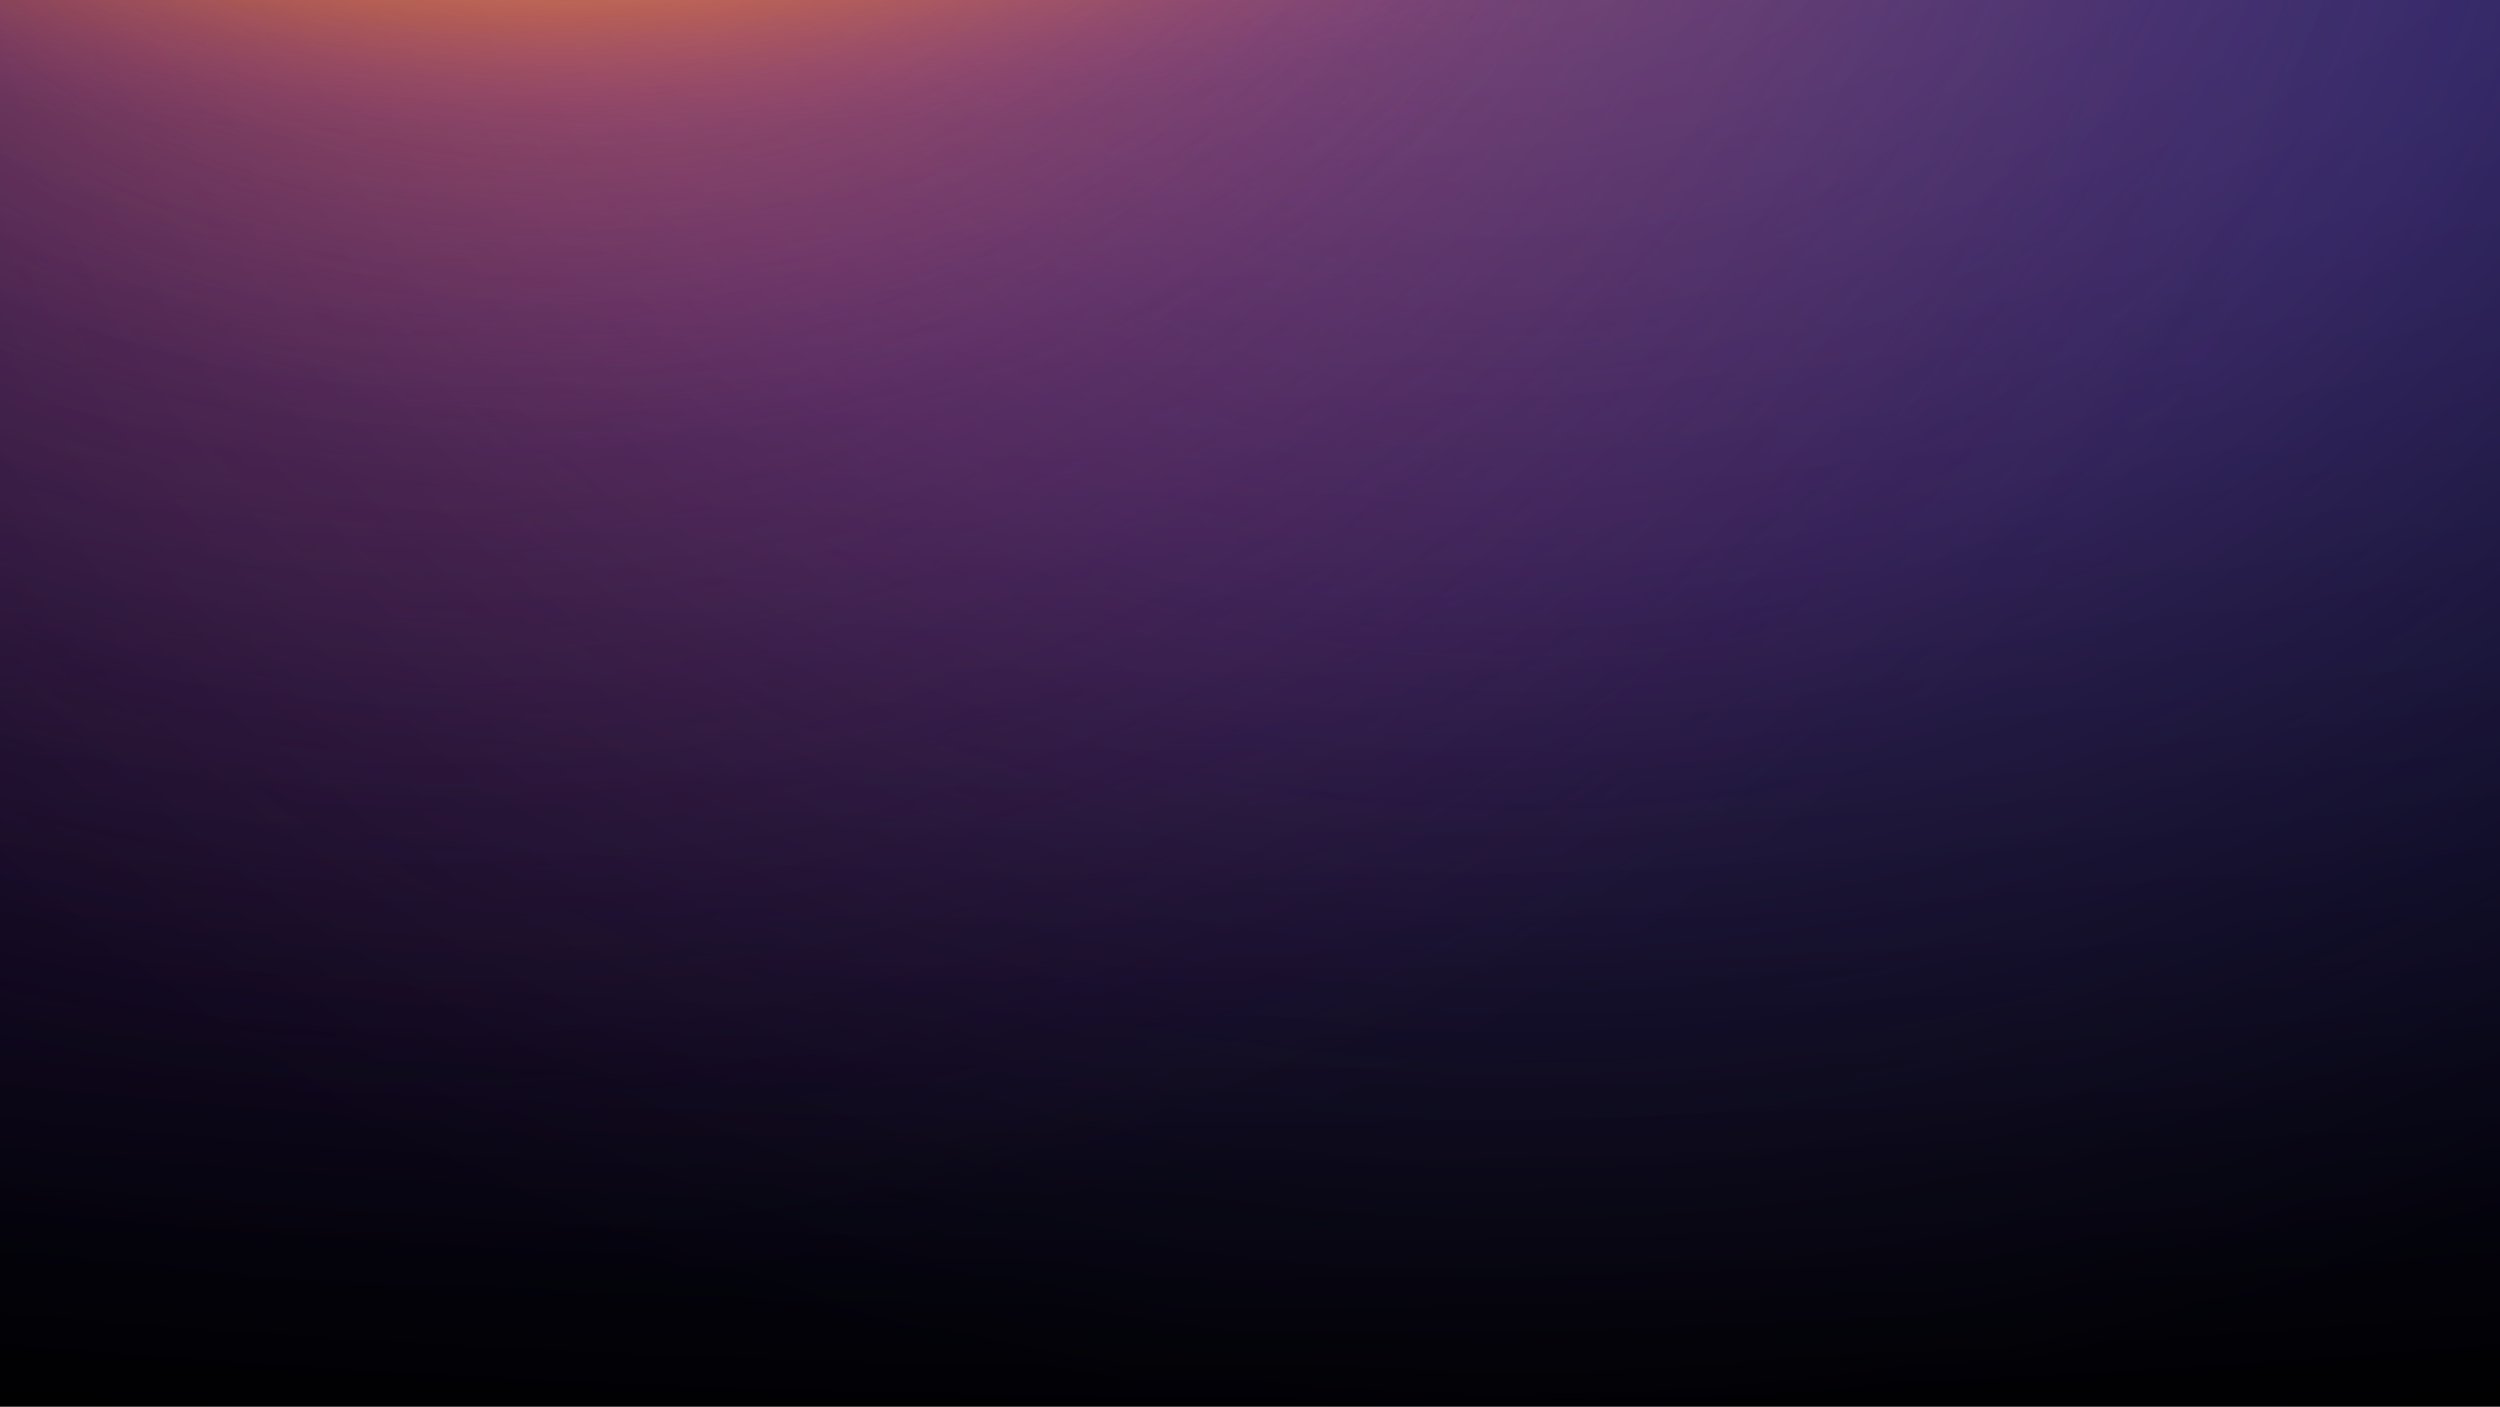
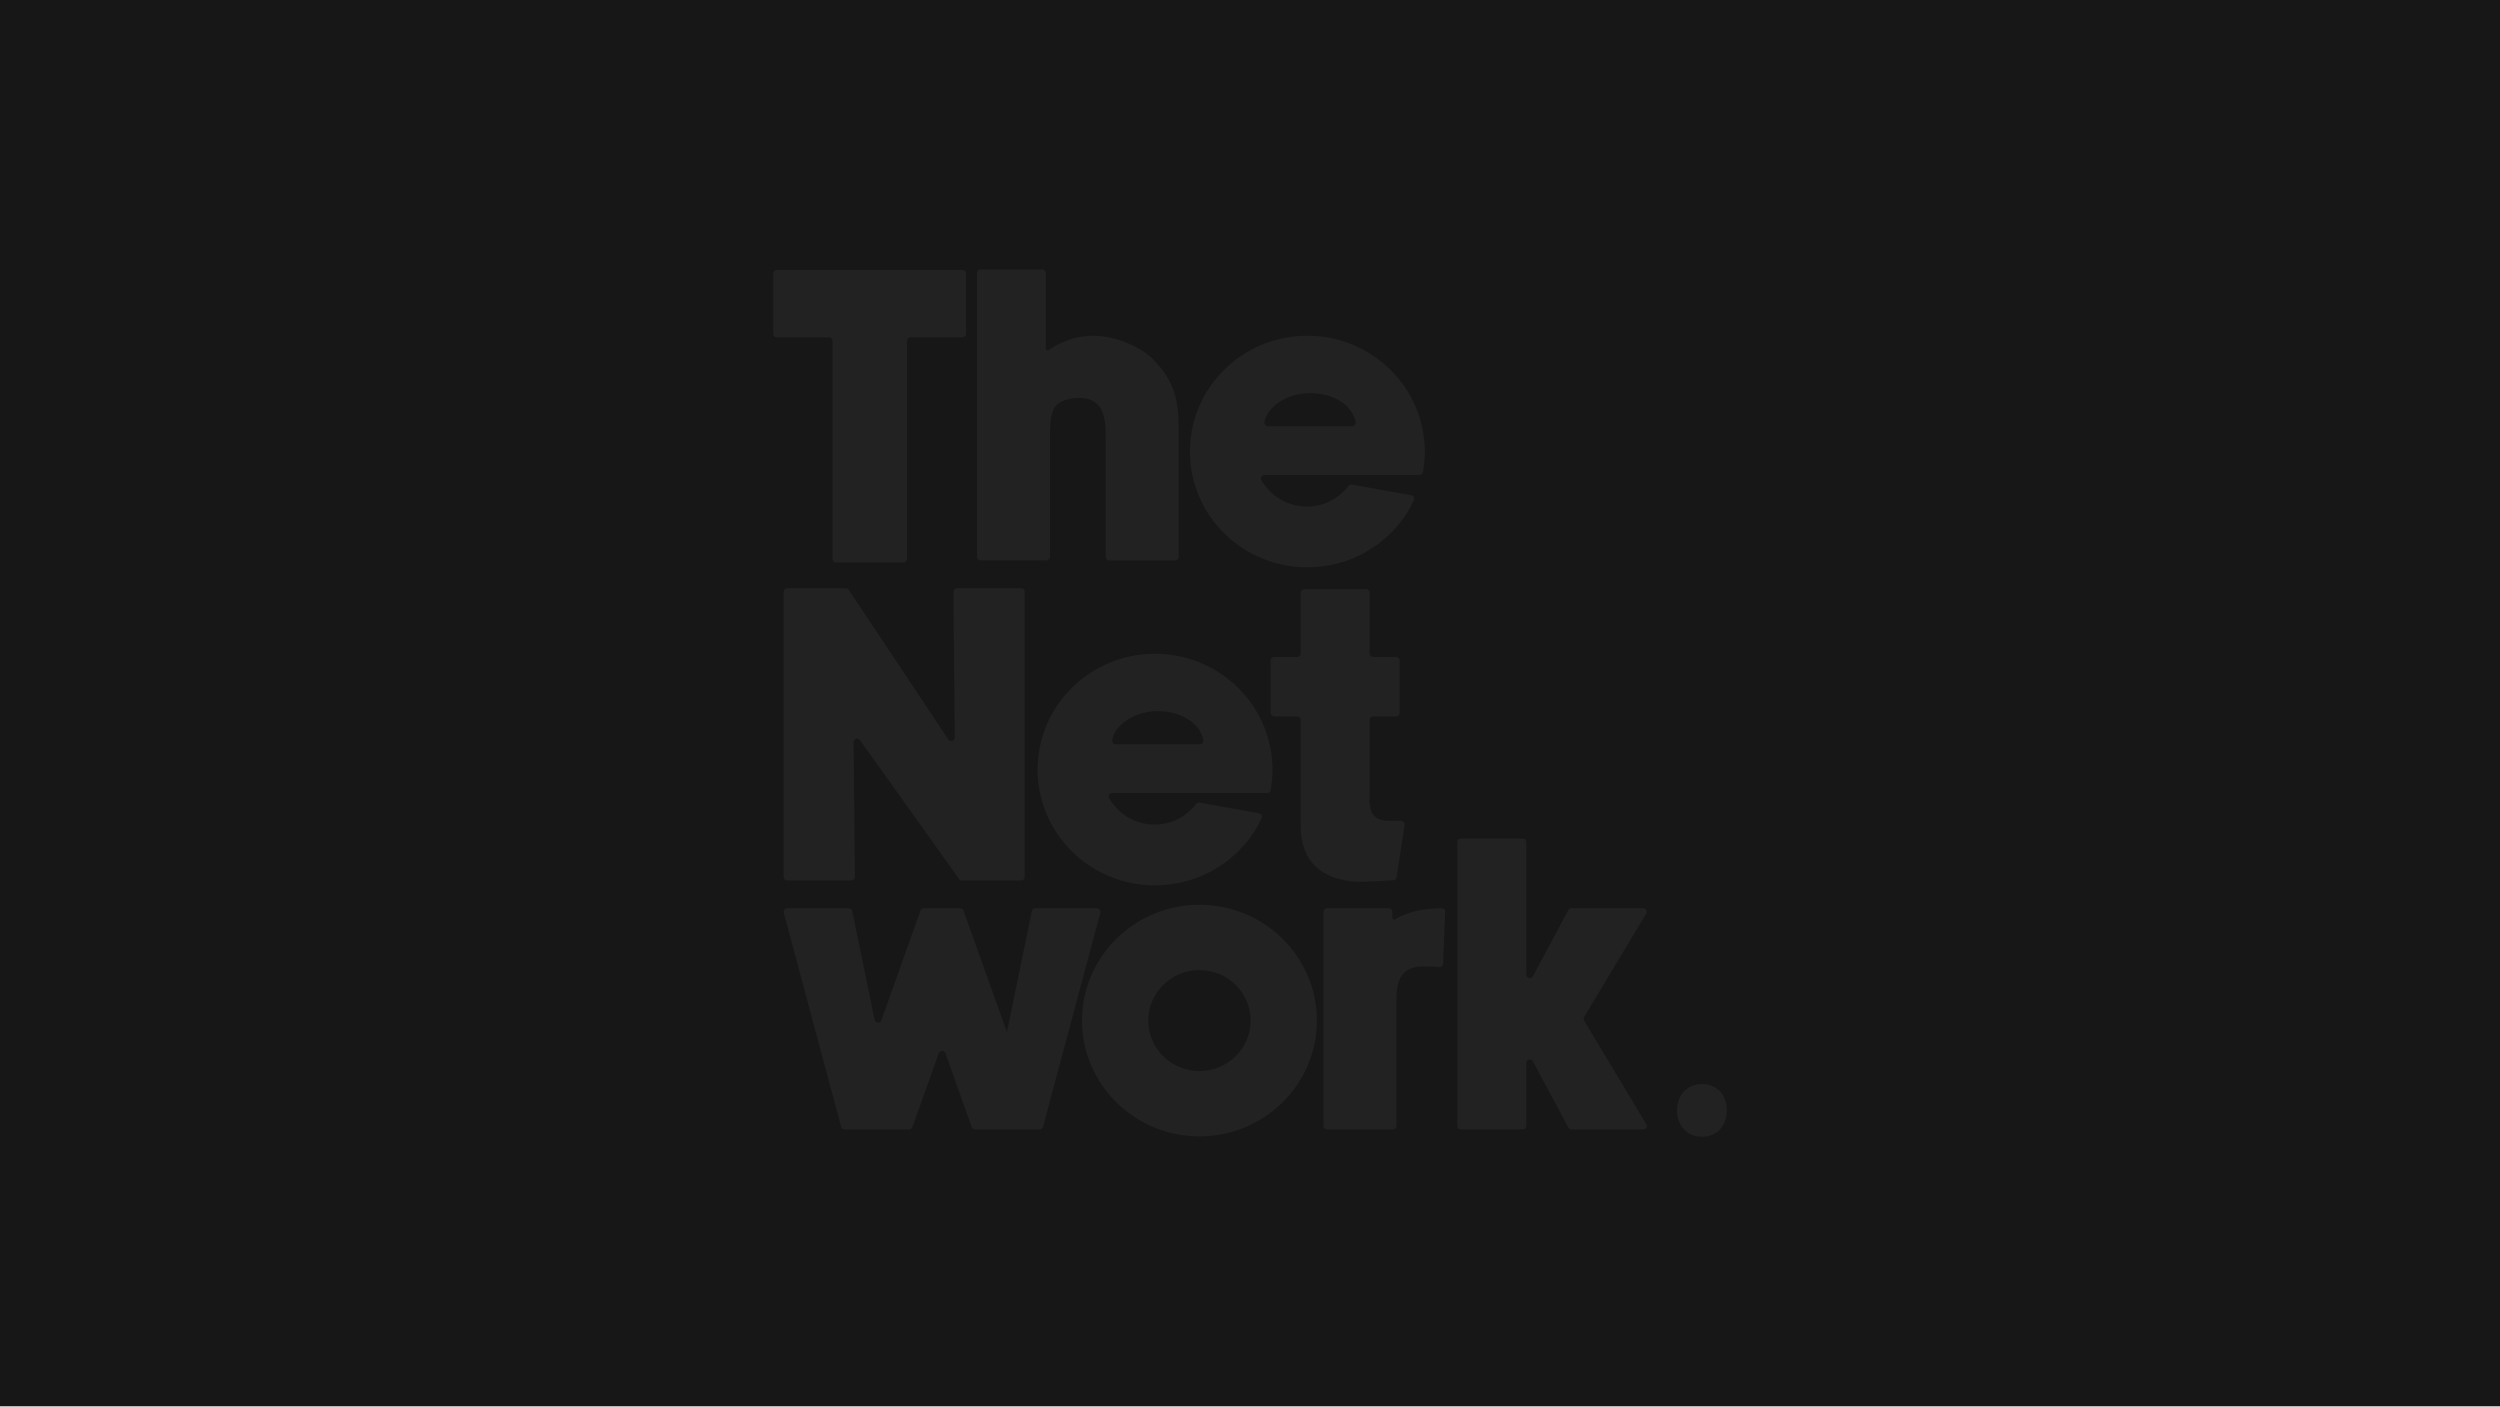
- <svg xmlns="http://www.w3.org/2000/svg" width="2261" height="1272" viewBox="0 0 2261 1272" fill="none">
-   <g clip-path="url(#clip0)">
-     <rect width="2261" height="1272" fill="black" />
-     <rect x="-1147" y="-916" width="4532" height="2576" fill="black" />
-     <ellipse opacity="0.5" cx="1130.5" cy="-102.5" rx="4422.5" ry="1438.5" fill="url(#paint0_radial)" />
-     <ellipse opacity="0.33" cx="1372" cy="-159.5" rx="1832" ry="1455.5" fill="url(#paint1_radial)" />
-     <ellipse opacity="0.7" cx="400.5" cy="-509" rx="1860.5" ry="1673" fill="url(#paint2_radial)" />
-     <ellipse opacity="0.7" cx="520.5" cy="-305" rx="980.5" ry="702" fill="url(#paint3_radial)" />
-     <ellipse opacity="0.5" cx="500" cy="-160" rx="1049" ry="290" fill="url(#paint4_radial)" />
+ <svg xmlns="http://www.w3.org/2000/svg" viewBox="0 0 1920 1080" preserveAspectRatio="xMidYMid slice">
+   <rect width="1920" height="1080" fill="#171717" />
+   <g opacity="0.05" transform="translate(593.81 173.81) scale(2.0925)">
+     <path fill="#ffffff" d="M70.81,17.33v22.12c0,.72-.58,1.3-1.3,1.3h-19.09c-.72,0-1.3.58-1.3,1.3v80.05c0,.72-.58,1.3-1.3,1.3h-24.71c-.72,0-1.3-.58-1.3-1.3V42.05c0-.72-.58-1.3-1.3-1.3H1.3c-.72,0-1.3-.58-1.3-1.3v-22.12c0-.72.58-1.3,1.3-1.3h68.22c.72,0,1.3.58,1.3,1.3Z" />
+     <path fill="#ffffff" d="M148.86,75.62v45.69c0,.72-.58,1.3-1.3,1.3h-24.21c-.72,0-1.3-.58-1.3-1.3v-44.41c0-3.01-.17-6.47-1.43-9.26-.58-1.18-1.35-2.16-2.28-2.89-1.52-1.19-3.48-1.77-5.99-1.77-4.67,0-8.29,1.6-9.44,4.19-1.31,2.81-1.31,6.64-1.31,9.72v44.41c0,.72-.58,1.3-1.3,1.3h-24.21c-.72,0-1.3-.58-1.3-1.3V17.15c0-.71.58-1.3,1.3-1.3h22.69c.72,0,1.3.58,1.3,1.3v27.76c0,.52.58.83,1.01.53,18.29-12.59,36.09,1.39,36.27,1.54.65.51,1.27,1.05,1.83,1.61h0c8.28,8.33,9.67,15.07,9.67,27.04Z" />
+     <path fill="#ffffff" d="M239.18,82.64c0,2.34-.28,5.1-.7,7.55-.11.62-.65,1.08-1.28,1.08h-56.86c-1.01,0-1.63,1.1-1.12,1.97,3.5,5.93,9.75,9.61,16.66,9.61,5.88,0,11.35-2.59,15.26-7.57.3-.38.78-.58,1.26-.49l21.78,3.91c.84.15,1.31,1.06.94,1.84-.49,1.02-1.11,2.28-1.47,2.92h.02s-.36.6-.36.6c-.33.56-.68,1.11-1.08,1.73-.51.77-.97,1.44-1.43,2.06l-.28.37h-.02c-.15.19-.31.4-.47.6l-.24.3c-.3.37-.59.72-.89,1.06l-.25.3c-.48.55-.96,1.06-1.49,1.6l-.29.3c-.34.34-.69.68-1.04,1.01l-.1.1c-.38.36-.77.71-1.17,1.05l-.43.37-.49-.43.42.49c-.61.51-1.18.97-1.75,1.41l-.49.36c-.67.49-1.35.97-2.05,1.42l-.2.13c-.8.51-1.61,1-2.43,1.45l-.24.13c-.2.11-.39.21-.59.31l-.14.07c-.38.2-.71.37-1.05.53l-.2.09c-.77.37-1.49.69-2.21.99l-.14.06c-.49.2-.92.37-1.35.53l-.53.19c-.53.19-1.07.37-1.61.54l-.1.03c-.58.18-1.19.35-1.88.53l-.49.13c-1.24.3-2.48.55-3.71.75l-.47.07c-1.31.19-2.6.32-3.89.39l-.48.02c-.77.03-1.4.05-1.99.05s-1.25-.02-2-.05c-.15,0-.3-.01-.44-.02h-.15c-.49-.04-.98-.07-1.46-.12h-.15c-.14-.02-.28-.04-.43-.05-.7-.07-1.33-.15-1.89-.24h-.02s-.02,0-.03,0l-.34-.05c-.53-.08-1.05-.18-1.57-.28l-.56-.12c-.47-.1-.93-.2-1.39-.31l-.15-.04c-.14-.03-.27-.07-.41-.1-.69-.18-1.29-.34-1.84-.51-.61-.19-1.21-.39-1.81-.6-.14-.05-.28-.1-.42-.16l-.11-.04c-.44-.16-.87-.33-1.3-.51l-.12-.05c-.13-.05-.27-.11-.4-.16-.58-.24-1.15-.5-1.71-.76l-.06-.03c-.51-.24-1.07-.52-1.62-.81-.13-.07-.26-.14-.39-.21l-.1-.06c-.4-.22-.8-.45-1.2-.68l-.48-.28c-.53-.32-1.05-.65-1.57-.99-5.14-3.42-9.56-7.99-12.77-13.22-.27-.44-.53-.88-.78-1.32l-.11-.21c-.24-.43-.47-.87-.7-1.31l-.13-.24c-.07-.13-.14-.26-.2-.4-.82-1.65-1.54-3.42-2.15-5.24-.34-1.02-.6-1.87-.81-2.69-.17-.67-.34-1.36-.48-2.06-.43-2.09-.71-4.24-.82-6.38-.04-.72-.06-1.46-.06-2.19s.02-1.47.06-2.19c.19-3.77.9-7.51,2.11-11.12.4-1.19.8-2.25,1.22-3.24.25-.57.51-1.13.78-1.69.06-.13.13-.26.19-.39l.16-.33c.06-.13.13-.26.19-.39.07-.13.14-.27.22-.4l.37-.69c.3-.54.61-1.07.93-1.6,3.22-5.22,7.63-9.79,12.77-13.21.51-.34,1.04-.67,1.57-.99l.48-.28c.4-.23.8-.46,1.2-.68l.1-.06c.13-.07.26-.14.39-.21.55-.29,1.1-.57,1.67-.84.57-.27,1.15-.52,1.72-.77.13-.06.27-.11.4-.16l.12-.05c.43-.18.86-.34,1.3-.51l.12-.04c.13-.05.27-.1.4-.15.59-.21,1.19-.41,1.8-.6.61-.19,1.23-.36,1.85-.52.13-.03.27-.07.4-.1l.15-.03c.46-.11.93-.22,1.39-.32l.32-.07c.56-.12,1.48-.28,2.05-.37h.1s.02-.02.03-.02h.02c.57-.09,1.19-.16,1.89-.24.14-.01.28-.03.43-.04h.15c.48-.06.97-.1,1.46-.12h.12c.16-.02.31-.03.47-.03.74-.03,1.4-.05,2-.05s1.22.01,1.97.05l.47.02c1.31.07,2.6.2,3.87.39l.52.08c1.23.19,2.47.44,3.67.74l.53.13c.69.18,1.3.35,1.85.52l.09.03c.56.18,1.1.36,1.62.54.16.06.32.12.49.18.49.18.92.35,1.34.52l.21.09c.7.29,1.44.62,2.18.98l.19.09c.37.18.7.35,1.04.52l.11.06-.27.58.34-.55c.21.11.4.21.6.32.73.41,1.91,1.11,2.62,1.56l.09.06c.75.48,1.46.97,2.14,1.48l.12.08c.14.1.28.2.42.31.59.45,1.16.9,1.76,1.41l.35.29c.45.38.9.78,1.33,1.19l.11.11c.35.33.69.66,1.03,1l.26.27c.54.56,1.03,1.08,1.48,1.6l-.42.49.49-.42.22.27c.29.34.58.68.86,1.03l.27.33c.33.42.65.84.97,1.26l.05.06c.26.34.51.69.75,1.05l.46.7c.2.31.41.63.6.94l.8,1.32h-.01c1.6,2.81,2.88,5.78,3.79,8.83,1.16,3.91,1.76,7.95,1.76,12ZM213.77,71.87c-1.01-5.98-7.93-10.65-16.73-10.65-8,0-15.59,4.63-16.73,10.62-.15.8.47,1.54,1.28,1.54h30.9c.8,0,1.42-.72,1.28-1.52Z" />
+     <path fill="#ffffff" d="M92.3,134.13v104.66c0,.72-.58,1.3-1.3,1.3h-21.71c-.42,0-.81-.2-1.06-.54l-36.38-50.97c-.74-1.03-2.36-.5-2.35.77l.5,49.44c0,.72-.58,1.31-1.3,1.31H5.14c-.72,0-1.3-.58-1.3-1.3v-104.66c0-.72.58-1.3,1.3-1.3h21.51c.43,0,.84.22,1.08.58l36.53,54.89c.71,1.07,2.39.56,2.38-.73l-.5-53.44c0-.72.58-1.31,1.3-1.31h23.58c.72,0,1.3.58,1.3,1.3Z" />
+     <path fill="#ffffff" d="M183.28,199.36c0,2.34-.28,5.1-.7,7.55-.11.62-.65,1.08-1.28,1.08h-56.86c-1.01,0-1.63,1.1-1.12,1.97,3.5,5.93,9.75,9.61,16.66,9.61,5.88,0,11.35-2.59,15.26-7.57.3-.38.78-.58,1.26-.49l21.78,3.91c.84.15,1.31,1.06.94,1.84-.49,1.02-1.11,2.28-1.47,2.92h.02s-.36.6-.36.6c-.33.56-.68,1.11-1.08,1.73-.51.77-.97,1.44-1.43,2.06l-.28.37h-.02c-.15.19-.31.4-.47.6l-.24.3c-.3.37-.59.72-.89,1.06l-.25.3c-.48.55-.96,1.06-1.49,1.6l-.29.3c-.34.34-.69.68-1.04,1.01l-.1.1c-.38.36-.77.71-1.17,1.05l-.43.37-.49-.43.42.49c-.61.51-1.18.97-1.75,1.41l-.49.36c-.67.49-1.35.97-2.05,1.42l-.2.13c-.8.51-1.61,1-2.43,1.45l-.24.13c-.2.11-.39.21-.59.31l-.14.07c-.38.2-.71.37-1.05.53l-.2.09c-.77.37-1.49.69-2.21.99l-.14.06c-.49.2-.92.37-1.35.53l-.53.19c-.53.19-1.07.37-1.61.54l-.1.03c-.58.18-1.19.35-1.88.53l-.49.13c-1.24.3-2.48.55-3.71.75l-.47.07c-1.31.19-2.6.32-3.89.39l-.48.02c-.77.03-1.4.05-1.99.05s-1.25-.02-2-.05c-.15,0-.3-.01-.44-.02h-.15c-.49-.04-.98-.07-1.46-.12h-.15c-.14-.02-.28-.04-.43-.05-.7-.07-1.33-.15-1.89-.24h-.02s-.02,0-.03,0l-.34-.05c-.53-.08-1.05-.18-1.57-.28l-.56-.12c-.47-.1-.93-.2-1.39-.31l-.15-.04c-.14-.03-.27-.07-.41-.1-.69-.18-1.29-.34-1.84-.51-.61-.19-1.21-.39-1.81-.6-.14-.05-.28-.1-.42-.16l-.11-.04c-.44-.16-.87-.33-1.3-.51l-.12-.05c-.13-.05-.27-.11-.4-.16-.58-.24-1.15-.5-1.71-.76l-.06-.03c-.51-.24-1.07-.52-1.62-.81-.13-.07-.26-.14-.39-.21l-.1-.06c-.4-.22-.8-.45-1.2-.68l-.48-.28c-.53-.32-1.05-.65-1.57-.99-5.14-3.42-9.56-7.99-12.77-13.22-.27-.44-.53-.88-.78-1.32l-.11-.21c-.24-.43-.47-.87-.7-1.31l-.13-.24c-.07-.13-.14-.26-.2-.4-.82-1.65-1.54-3.42-2.15-5.24-.34-1.02-.6-1.87-.81-2.69-.17-.67-.34-1.36-.48-2.06-.43-2.09-.71-4.24-.82-6.38-.04-.72-.06-1.46-.06-2.19s.02-1.47.06-2.19c.19-3.77.9-7.51,2.11-11.12.4-1.19.8-2.25,1.22-3.24.25-.57.51-1.13.78-1.69.06-.13.13-.26.19-.39l.16-.33c.06-.13.13-.26.19-.39.07-.13.14-.27.22-.4l.37-.69c.3-.54.61-1.07.93-1.6,3.22-5.22,7.63-9.79,12.77-13.21.51-.34,1.04-.67,1.57-.99l.48-.28c.4-.23.8-.46,1.2-.68l.1-.06c.13-.07.26-.14.39-.21.55-.29,1.1-.57,1.67-.84.57-.27,1.15-.52,1.72-.77.13-.06.27-.11.4-.16l.12-.05c.43-.18.86-.34,1.3-.51l.12-.04c.13-.05.27-.1.4-.15.59-.21,1.19-.41,1.8-.6.61-.19,1.23-.36,1.85-.52.13-.03.27-.07.4-.1l.15-.03c.46-.11.93-.22,1.39-.32l.32-.07c.56-.12,1.48-.28,2.05-.37h.1s.02-.02.03-.02h.02c.57-.09,1.19-.16,1.89-.24.14-.01.28-.03.43-.04h.15c.48-.06.97-.1,1.46-.12h.12c.16-.02.31-.03.47-.03.74-.03,1.4-.05,2-.05s1.22.01,1.97.05l.47.02c1.31.07,2.6.2,3.87.39l.52.08c1.23.19,2.47.44,3.67.74l.53.13c.69.18,1.3.35,1.85.52l.09.03c.56.18,1.1.36,1.62.54.16.06.32.12.49.18.49.18.92.35,1.34.52l.21.09c.7.29,1.44.62,2.18.98l.19.09c.37.18.7.35,1.04.52l.11.06-.27.58.34-.55c.21.11.4.21.6.32.73.41,1.91,1.11,2.62,1.56l.09.06c.75.48,1.46.97,2.14,1.48l.12.08c.14.1.28.2.42.31.59.45,1.16.9,1.76,1.41l.35.29c.45.38.9.78,1.33,1.19l.11.11c.35.33.69.66,1.03,1l.26.27c.54.56,1.03,1.08,1.48,1.6l-.42.49.49-.42.22.27c.29.34.58.68.86,1.03l.27.33c.33.42.65.84.97,1.26l.05.06c.26.34.51.69.75,1.05l.46.7c.2.31.41.63.6.94l.8,1.32h-.01c1.6,2.81,2.88,5.78,3.79,8.83,1.16,3.91,1.76,7.95,1.76,12ZM157.87,188.58c-1.01-5.98-7.93-10.65-16.73-10.65-8,0-15.59,4.63-16.73,10.62-.15.8.47,1.54,1.28,1.54h30.9c.8,0,1.42-.72,1.28-1.52Z" />
+     <path fill="#ffffff" d="M231.73,219.71l-2.91,19.21c-.09.6-.59,1.06-1.2,1.1-2.78.16-10.22.59-12.49.59-.18,0-.33,0-.44,0-13.79-.72-21.07-7.8-21.07-20.46v-38.98c0-.72-.58-1.3-1.3-1.3h-8.43c-.72,0-1.3-.58-1.3-1.3v-19.21c0-.71.58-1.3,1.3-1.3h8.43c.72,0,1.3-.58,1.3-1.3v-22.27c0-.72.58-1.3,1.3-1.3h22.69c.72,0,1.3.58,1.3,1.3v22.27c0,.72.58,1.3,1.3,1.3h8.43c.72,0,1.3.58,1.3,1.3v19.21c0,.72-.58,1.3-1.3,1.3h-8.43c-.72,0-1.3.58-1.3,1.29,0,6.74,0,26.66,0,26.86l-.02.56c-.08,2.47-.19,5.85,1.79,7.86,1.16,1.18,2.97,1.78,5.37,1.78h4.41c.79,0,1.4.7,1.28,1.49Z" />
+     <path fill="#ffffff" d="M120.08,251.92l-21.04,78.6c-.15.57-.66.96-1.25.96h-23.68c-.55,0-1.04-.35-1.22-.86l-9.68-27.12c-.41-1.15-2.03-1.15-2.44,0l-9.68,27.12c-.19.52-.67.86-1.22.86h-23.68c-.59,0-1.1-.39-1.25-.96L3.88,251.92c-.22-.82.4-1.63,1.25-1.63h22.61c.61,0,1.15.43,1.27,1.03l8.21,39.89c.26,1.29,2.05,1.41,2.49.18l14.36-40.24c.19-.52.67-.86,1.22-.86h13.35c.55,0,1.04.34,1.22.86l15.92,44.6,9.15-44.43c.12-.6.65-1.03,1.27-1.03h22.61c.85,0,1.47.81,1.25,1.63Z" />
+     <path fill="#ffffff" d="M199.56,291.51c0,23.44-19.34,42.51-43.11,42.51s-43.11-19.07-43.11-42.51,19.34-42.51,43.11-42.51,43.11,19.07,43.11,42.51ZM175.24,291.51c0-10.22-8.43-18.53-18.79-18.53s-18.79,8.31-18.79,18.53,8.43,18.53,18.79,18.53,18.79-8.31,18.79-18.53Z" />
+     <path fill="#ffffff" d="M246.63,251.64l-.77,18.99c-.03.74-.67,1.3-1.41,1.24-2.22-.21-6.66-.5-9.28.13-2.92.7-4.61,2.95-5.09,4.04-1.31,2.81-1.31,5.29-1.31,8.44v45.69c0,.72-.58,1.3-1.3,1.3h-24.21c-.72,0-1.3-.58-1.3-1.3v-78.6c0-.72.58-1.3,1.3-1.3h22.69c.72,0,1.3.58,1.3,1.3v2.27c0,.51.55.82.98.55,5.38-3.34,11.74-4.04,17.1-4.11.74,0,1.34.61,1.31,1.35Z" />
+     <path fill="#ffffff" d="M320.42,329.51c.52.86-.1,1.96-1.11,1.96h-26.33c-.48,0-.92-.26-1.14-.69l-13.01-24.3c-.64-1.19-2.44-.74-2.44.61v23.07c0,.72-.58,1.3-1.3,1.3h-22.69c-.72,0-1.3-.58-1.3-1.3v-104.17c0-.71.58-1.3,1.3-1.3h22.69c.72,0,1.3.58,1.3,1.3v48.65c0,1.35,1.8,1.8,2.44.61l13.01-24.3c.23-.42.67-.68,1.14-.68h26.33c1.01,0,1.63,1.1,1.11,1.96l-22.79,37.96c-.25.41-.25.93,0,1.33l22.79,37.97Z" />
+     <path fill="#ffffff" d="M331.72,324.47c0-5.68,3.84-9.67,9.21-9.67s9.06,3.99,9.06,9.67-3.53,9.68-9.21,9.68c-5.38,0-9.06-4.15-9.06-9.68Z" />
  </g>
-   <defs>
-     <radialGradient id="paint0_radial" cx="0" cy="0" r="1" gradientUnits="userSpaceOnUse" gradientTransform="translate(1130.5 -102.5) rotate(90) scale(1438.5 4422.5)">
-       <stop stop-color="#4354E6" />
-       <stop offset="1" stop-color="#2E24AA" stop-opacity="0" />
-     </radialGradient>
-     <radialGradient id="paint1_radial" cx="0" cy="0" r="1" gradientUnits="userSpaceOnUse" gradientTransform="translate(1372 -159.5) rotate(90) scale(1455.5 1832)">
-       <stop stop-color="#F89797" />
-       <stop offset="0.484" stop-color="#D676E6" stop-opacity="0.5" />
-       <stop offset="1" stop-color="#4F477C" stop-opacity="0" />
-     </radialGradient>
-     <radialGradient id="paint2_radial" cx="0" cy="0" r="1" gradientUnits="userSpaceOnUse" gradientTransform="translate(400.5 -509) rotate(90) scale(1673 1860.5)">
-       <stop stop-color="#FF8A36" />
-       <stop offset="0.349" stop-color="#FB5A67" stop-opacity="0.5" />
-       <stop offset="1" stop-color="#68105F" stop-opacity="0" />
-     </radialGradient>
-     <radialGradient id="paint3_radial" cx="0" cy="0" r="1" gradientUnits="userSpaceOnUse" gradientTransform="translate(520.5 -305) rotate(90) scale(702 980.5)">
-       <stop stop-color="#FF8A36" />
-       <stop offset="1" stop-color="#833F6E" stop-opacity="0" />
-     </radialGradient>
-     <radialGradient id="paint4_radial" cx="0" cy="0" r="1" gradientUnits="userSpaceOnUse" gradientTransform="translate(500 -160) rotate(90) scale(290 1049)">
-       <stop offset="0.313" stop-color="#FBC55A" />
-       <stop offset="0.598" stop-color="#FF8A36" stop-opacity="0.5" />
-       <stop offset="1" stop-color="#A63D8F" stop-opacity="0" />
-     </radialGradient>
-     <clipPath id="clip0">
-       <rect width="2261" height="1272" fill="white" />
-     </clipPath>
-   </defs>
</svg>
